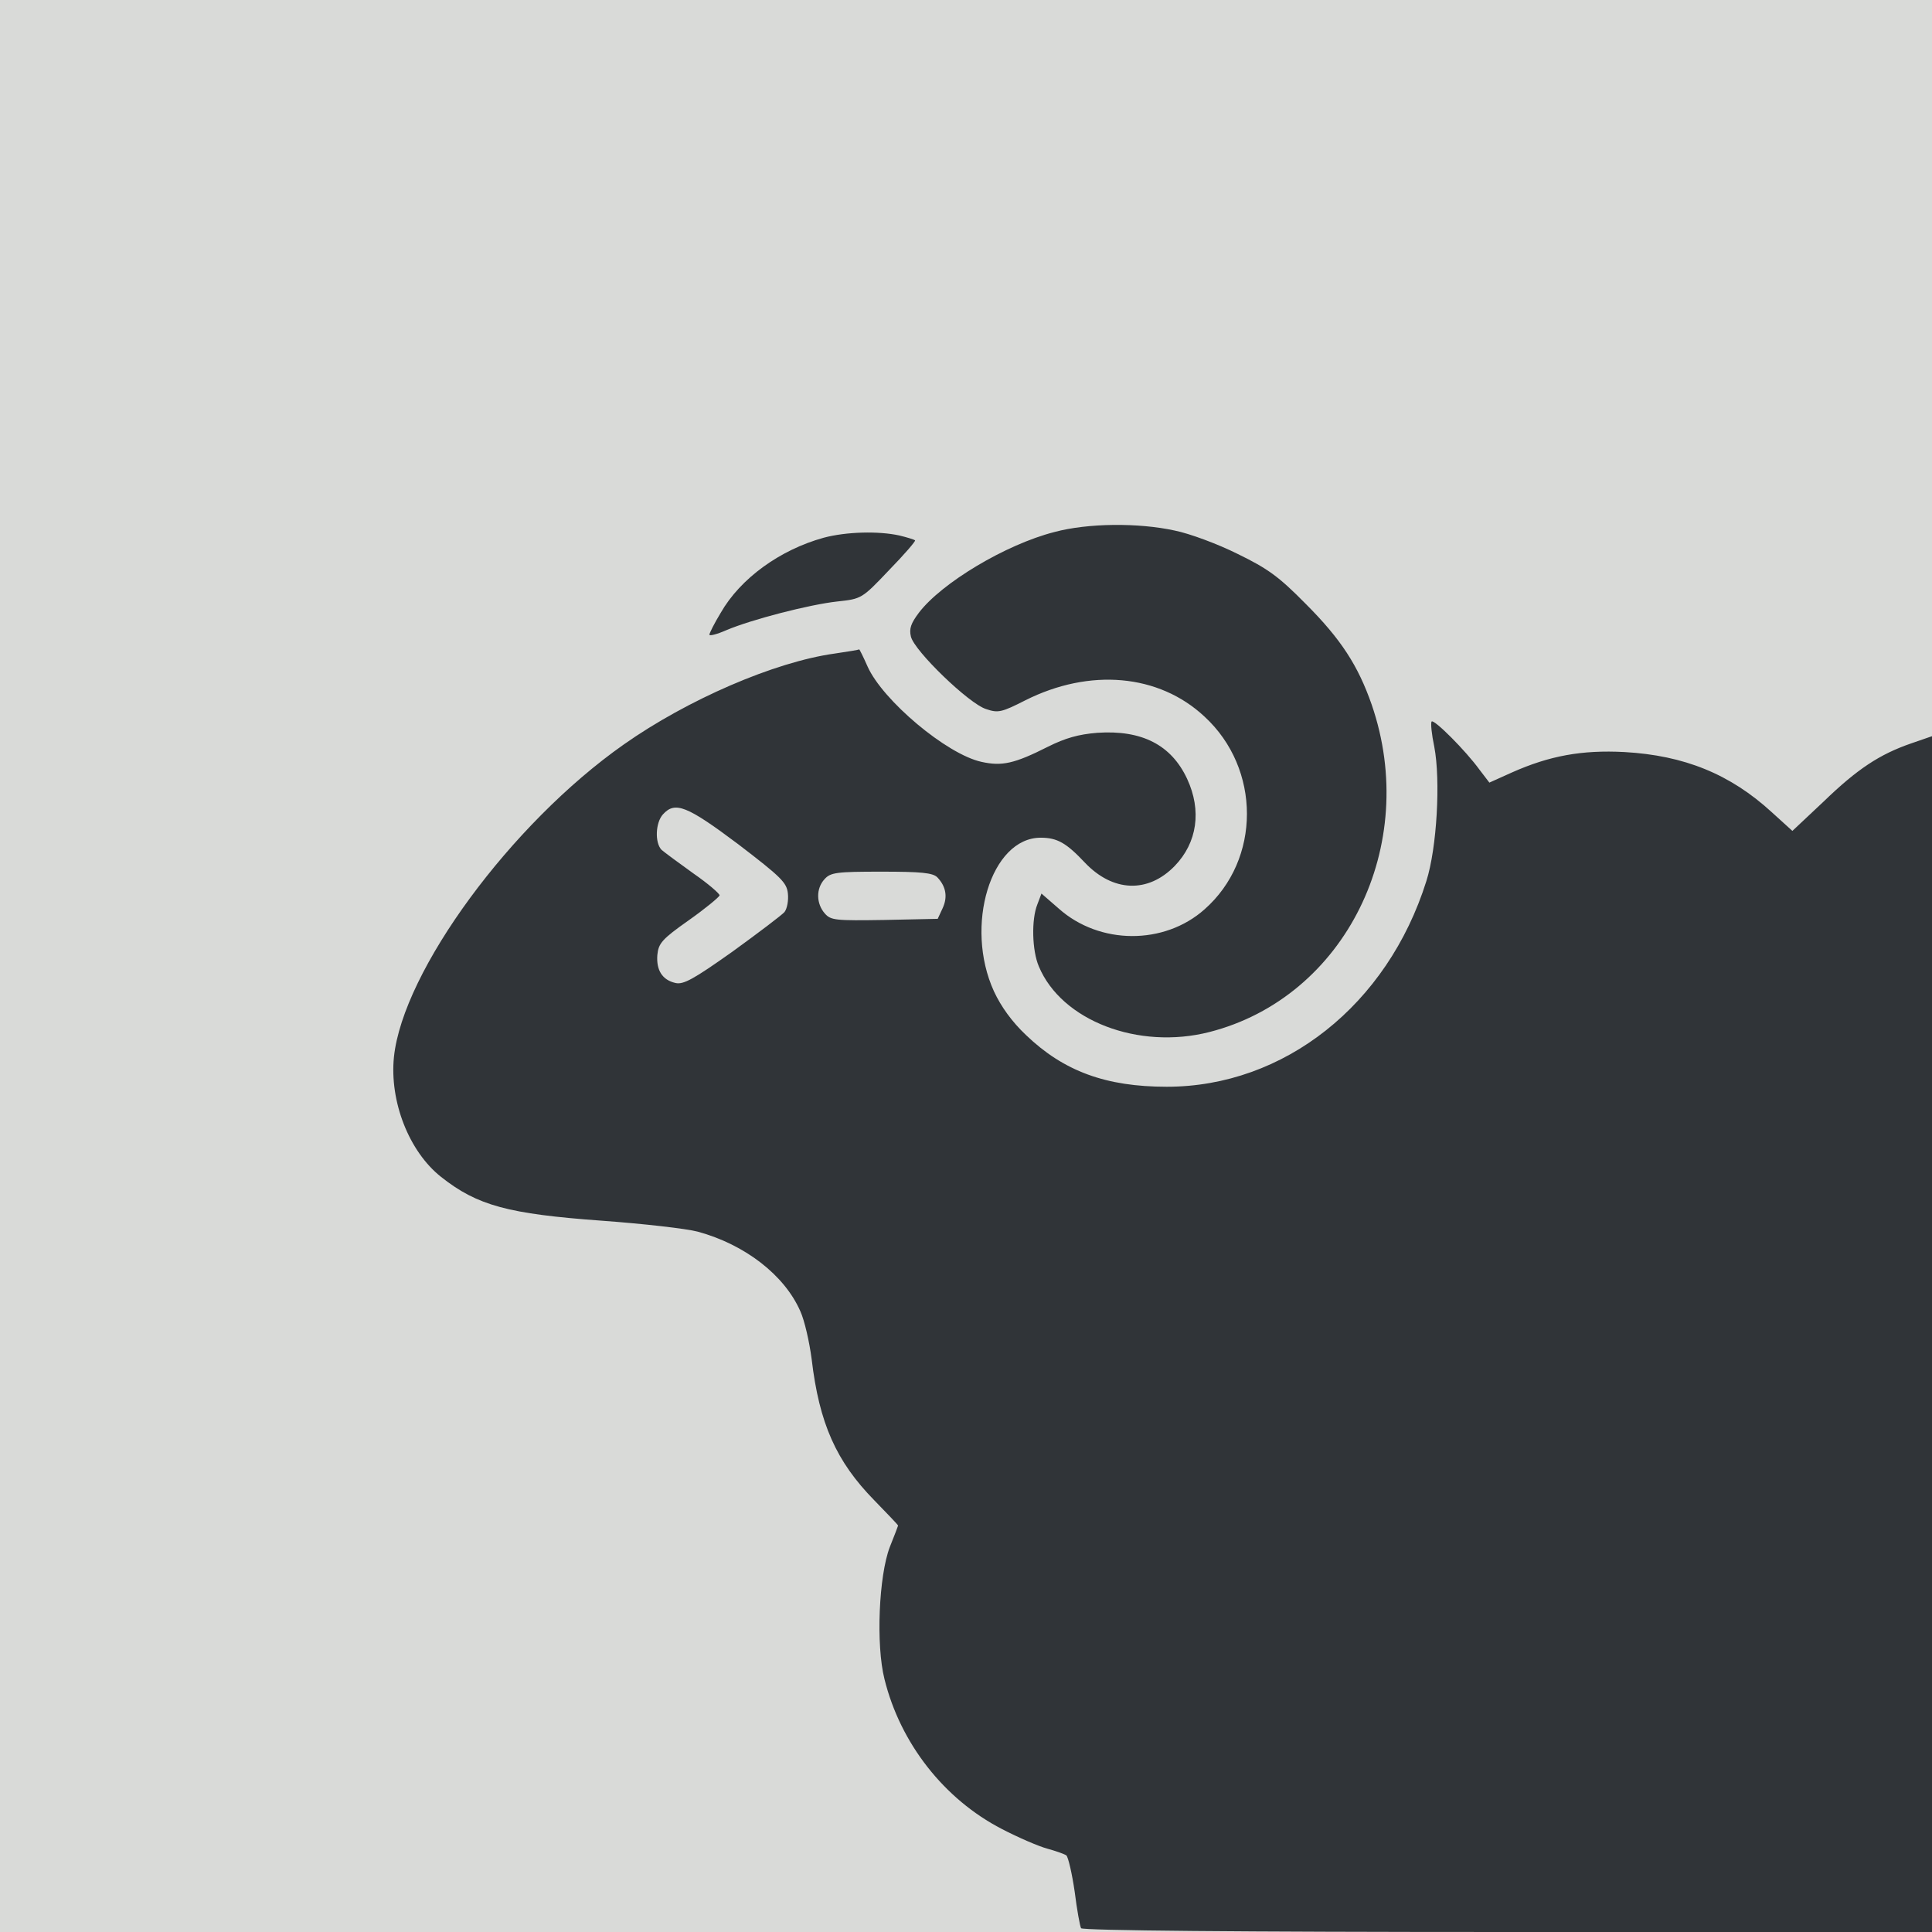
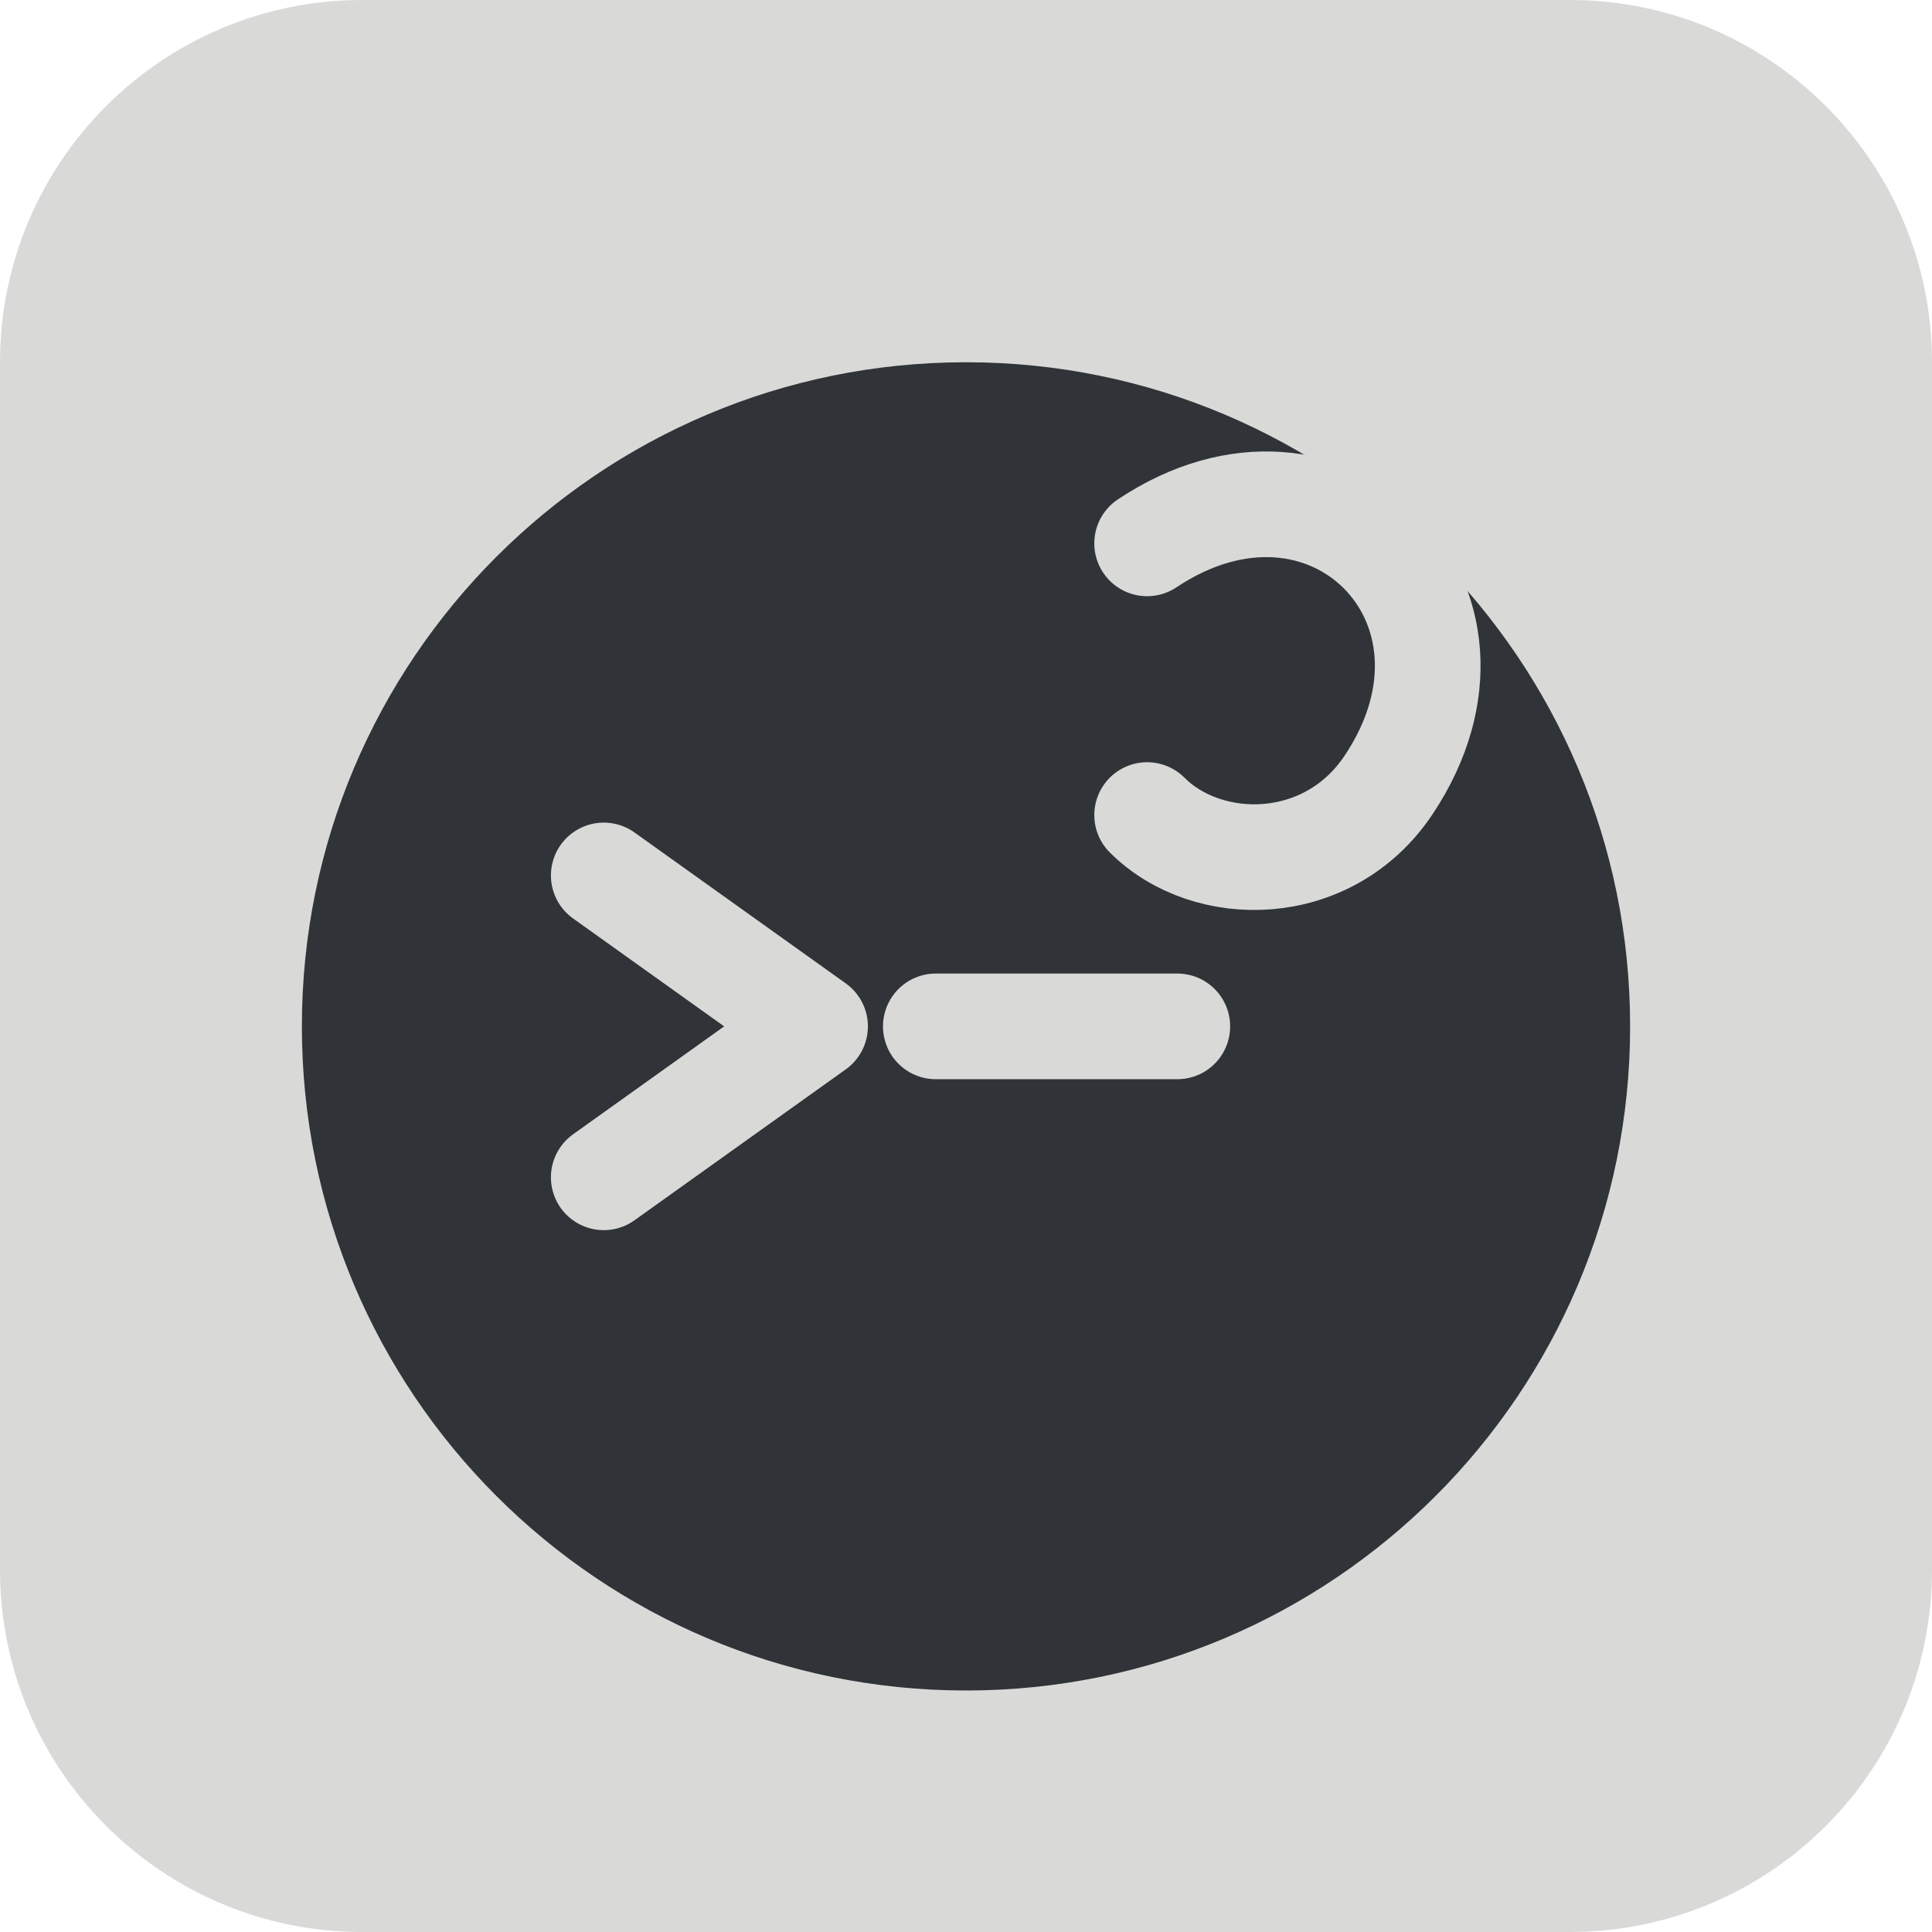
- <svg xmlns="http://www.w3.org/2000/svg" role="img" aria-label="Herdr logo" width="512" height="512" viewBox="0 0 512 512" preserveAspectRatio="xMidYMid meet">
-   <rect width="512" height="512" fill="#d9dad8" />
-   <g fill="#303438" transform="translate(0 512) scale(.1 -.1)" stroke="none">
-     <path d="M2794 3710 c-129 -33 -299 -135 -359 -214 -21 -28 -26 -42 -21 -63 9 -38 154 -178 199 -192 32 -11 41 -9 104 23 171 86 354 70 475 -43 150 -138 150 -379 0 -511 -107 -95 -278 -94 -386 2 l-46 40 -11 -29 c-16 -40 -14 -122 4 -164 60 -144 264 -222 452 -174 360 92 559 494 430 868 -36 103 -81 173 -175 267 -71 72 -100 93 -180 132 -52 26 -127 54 -167 62 -96 21 -230 20 -319 -4z M2183 3695 c-116 -32 -221 -108 -273 -199 -17 -28 -30 -54 -30 -58 0 -4 20 1 45 12 66 28 220 68 294 76 64 7 65 7 137 83 40 41 71 77 69 79 -2 2 -21 8 -42 13 -55 12 -140 10 -200 -6z M2212 3388 c-159 -22 -390 -122 -559 -241 -299 -210 -585 -600 -609 -828 -12 -118 40 -251 125 -318 96 -76 178 -98 426 -116 110 -8 224 -21 254 -29 125 -34 230 -115 272 -211 11 -24 24 -81 30 -127 20 -170 65 -271 166 -374 34 -35 63 -65 63 -67 0 -1 -10 -27 -22 -57 -29 -76 -37 -259 -14 -350 42 -170 158 -318 311 -397 44 -23 98 -46 120 -52 22 -6 45 -14 51 -18 5 -5 15 -48 22 -96 6 -48 14 -92 17 -97 4 -6 415 -10 1131 -10 l1124 0 0 1584 0 1585 -55 -19 c-84 -29 -143 -68 -232 -154 l-83 -78 -54 49 c-111 102 -233 151 -391 160 -113 6 -199 -10 -298 -54 l-60 -27 -26 34 c-37 51 -120 134 -127 128 -3 -4 0 -34 7 -67 17 -89 7 -268 -21 -356 -103 -328 -377 -545 -688 -545 -161 0 -273 41 -373 137 -37 35 -66 75 -85 116 -79 173 -8 407 124 407 44 0 68 -14 117 -66 74 -78 167 -82 238 -9 60 62 72 147 33 231 -42 90 -120 130 -238 122 -50 -4 -85 -14 -131 -37 -89 -45 -122 -52 -176 -40 -92 20 -262 163 -302 253 -11 25 -21 45 -22 45 -1 -1 -30 -6 -65 -11z m-256 -505 c115 -88 129 -102 132 -131 2 -18 -2 -40 -9 -49 -7 -8 -69 -55 -138 -105 -103 -73 -130 -88 -151 -83 -35 8 -51 34 -48 74 3 31 12 42 83 92 44 31 80 61 82 66 1 4 -30 31 -69 58 -39 28 -77 56 -85 63 -18 19 -16 72 4 94 32 35 63 23 199 -79z m528 -88 c23 -24 28 -52 14 -82 l-13 -28 -141 -3 c-130 -2 -142 -1 -158 17 -23 26 -24 66 -1 91 16 18 32 20 151 20 105 0 136 -3 148 -15z" />
-   </g>
+ <svg xmlns="http://www.w3.org/2000/svg" viewBox="0 0 64 64" width="64" height="64">
+   <rect width="64" height="64" rx="12" fill="#d9dad8" />
+   <circle cx="32" cy="34" r="22" fill="#303438" />
+   <path fill="none" stroke="#d9dad8" stroke-width="3.5" stroke-linecap="round" d="M38 18 c6 -4 12 2 8 8 c-2 3 -6 3 -8 1" />
+   <path d="M20 29 l7 5 l-7 5" fill="none" stroke="#d9dad8" stroke-width="3.5" stroke-linecap="round" stroke-linejoin="round" />
+   <path d="M31 34 h8" fill="none" stroke="#d9dad8" stroke-width="3.5" stroke-linecap="round" />
</svg>
